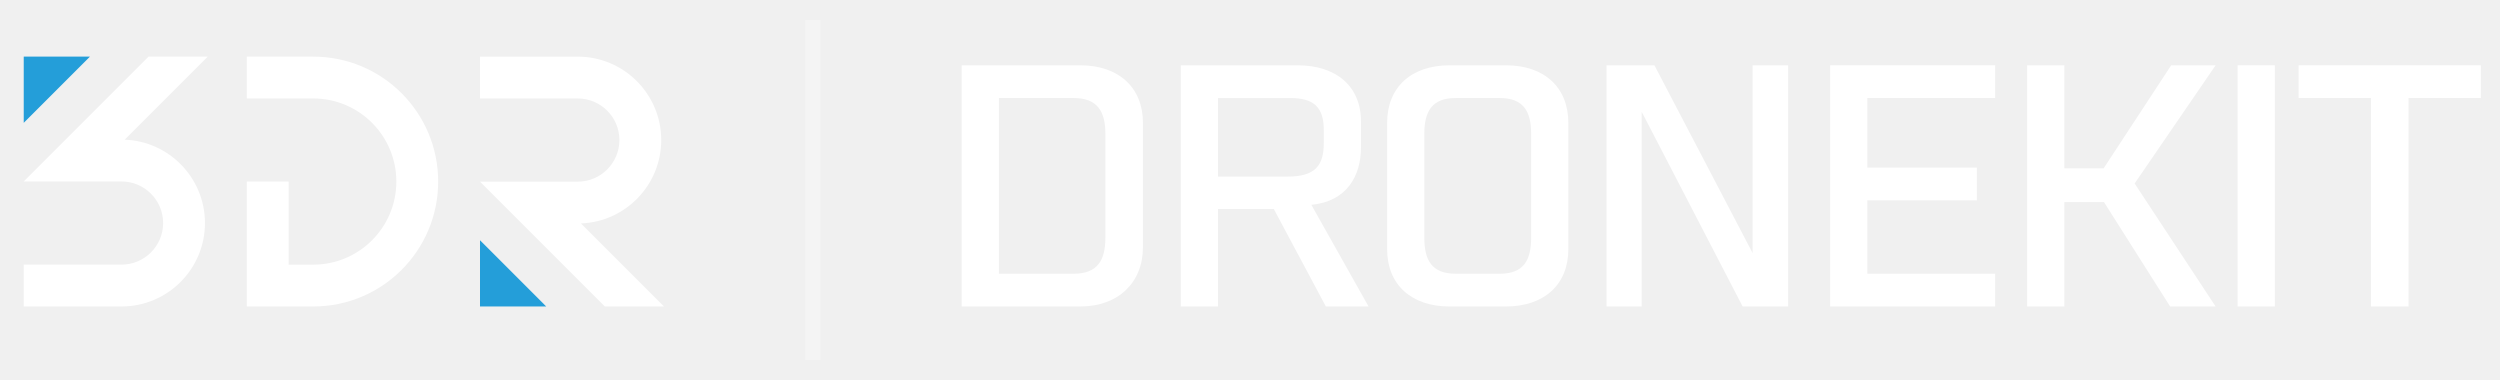
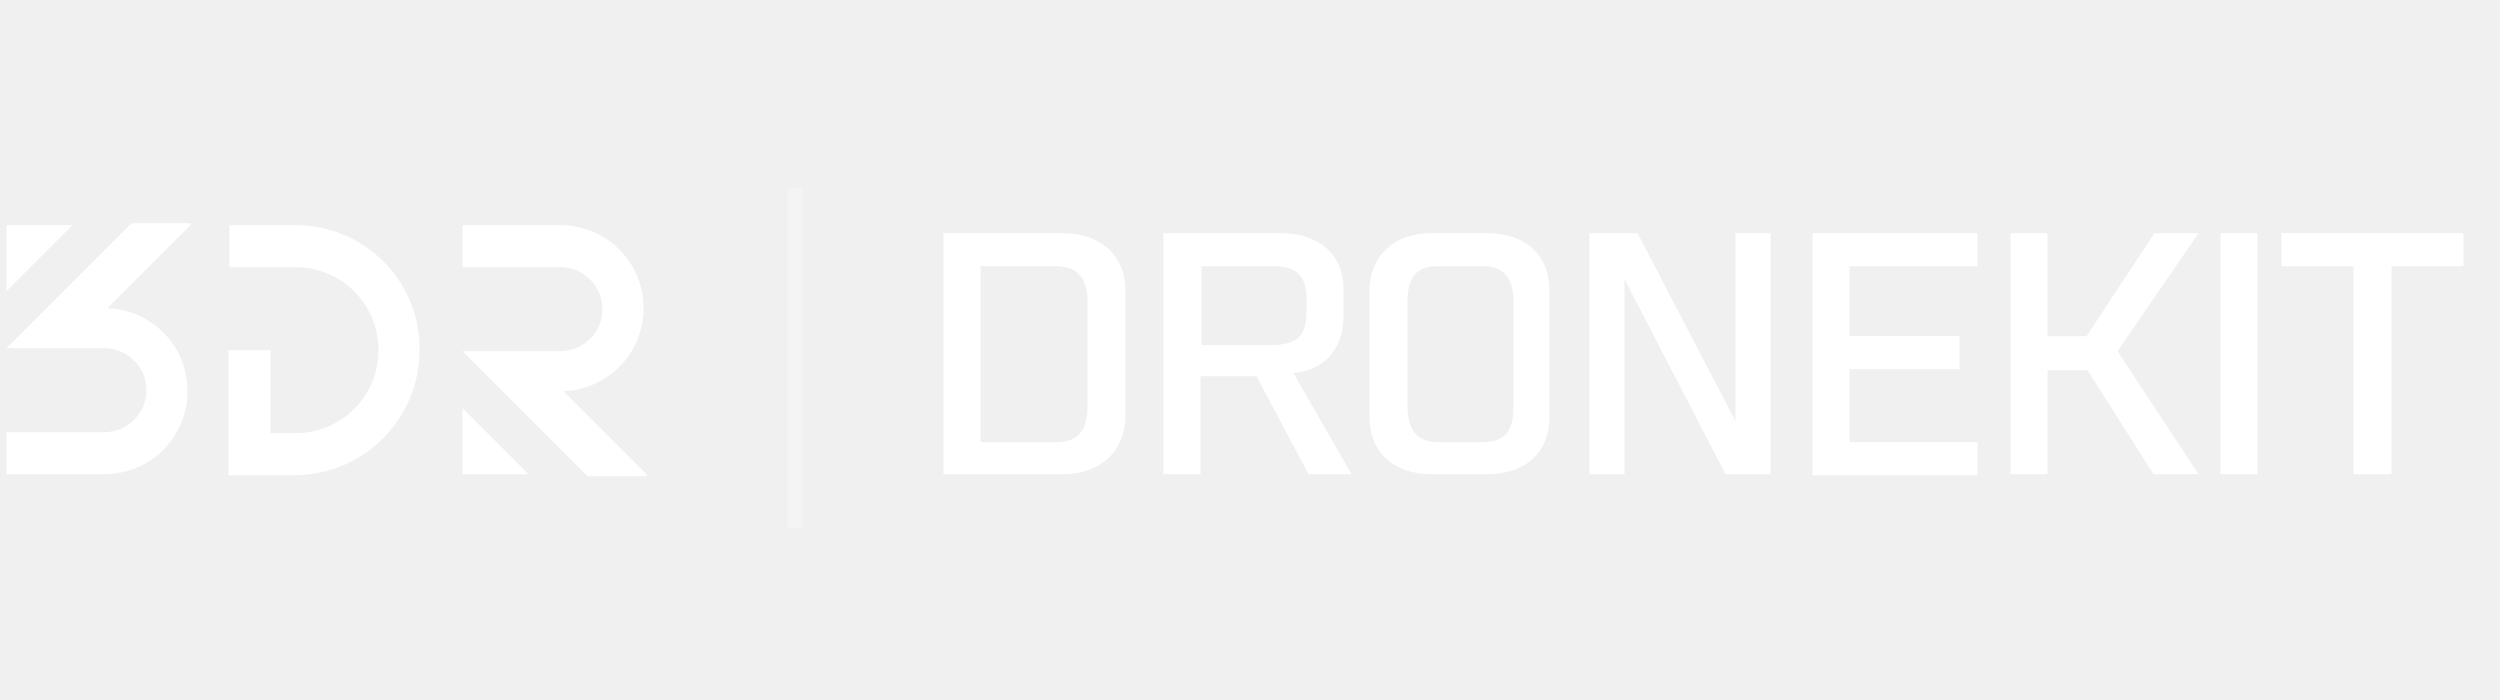
- <svg xmlns="http://www.w3.org/2000/svg" xmlns:xlink="http://www.w3.org/1999/xlink" version="1.1" id="Layer_1" x="0px" y="0px" width="250px" height="38px" viewBox="0 0 250 38" enable-background="new 0 0 250 38" xml:space="preserve">
+ <svg xmlns="http://www.w3.org/2000/svg" xmlns:xlink="http://www.w3.org/1999/xlink" version="1.1" id="Layer_1" x="0px" y="0px" viewBox="0 0 1500 420" enable-background="new 0 0 1500 420" xml:space="preserve">
  <g>
-     <polygon fill="#249ED9" points="48,24.025 48,30.647 54.62,30.647  " />
-     <path fill="#FFFFFF" d="M66.397,30.646l-8.306-8.303c4.458-0.165,8.032-3.841,8.032-8.337c0-4.602-3.744-8.342-8.342-8.342h-9.78   v4.183h9.78c2.293,0,4.159,1.864,4.159,4.159c0,2.292-1.866,4.159-4.159,4.159h-9.78l12.479,12.481H66.397z" />
-     <polygon fill="#249ED9" points="2.373,12.284 2.373,5.663 8.993,5.663  " />
-     <path fill="#FFFFFF" d="M20.769,5.663l-8.304,8.305c4.456,0.163,8.032,3.841,8.032,8.337c0,4.601-3.744,8.342-8.344,8.342h-9.78   v-4.184h9.78c2.294,0,4.16-1.865,4.16-4.158s-1.866-4.159-4.157-4.159H2.373L14.854,5.663H20.769z" />
-     <path fill="#FFFFFF" d="M31.325,5.663H24.68v4.183h6.645c4.587,0,8.309,3.721,8.309,8.31c0,4.589-3.721,8.308-8.309,8.308h-2.461   v-8.308H24.68v12.491h6.645c6.898,0,12.492-5.591,12.492-12.491C43.816,11.256,38.223,5.663,31.325,5.663" />
+     <polygon fill="#FFFFFF" points="277.5,244.9 277.5,284.5 317.1,284.5  " />
+     <path fill="#FFFFFF" d="M387.9,284.5l-49.8-49.8c27-1.2,48-22.8,48-49.8c0-27.6-22.2-49.8-49.8-49.8h-58.8v25.2h58.8   c13.8,0,25.2,11.4,25.2,25.2s-11.4,25.2-25.2,25.2h-58.8l75,75h35.4V284.5z" />
+     <polygon fill="#FFFFFF" points="3.9,174.7 3.9,135.1 43.5,135.1  " />
+     <path fill="#FFFFFF" d="M114.3,135.1l-49.8,49.8c27,1.2,48,22.8,48,49.8c0,27.6-22.2,49.8-49.8,49.8H3.9v-25.2h58.8   c13.8,0,25.2-11.4,25.2-25.2s-11.4-25.2-25.2-25.2H3.9l75-75h35.4V135.1z" />
+     <path fill="#FFFFFF" d="M177.3,135.1h-39.6v25.2h39.6c27.6,0,49.8,22.2,49.8,49.8s-22.2,49.8-49.8,49.8h-15v-49.8h-25.2v75h39.6   c41.4,0,75-33.6,75-75C252.3,168.7,218.7,135.1,177.3,135.1" />
    <g opacity="0.29">
      <g>
-         <defs>
-           <rect id="SVGID_1_" x="80.532" y="1.995" width="1.512" height="34.007" />
-         </defs>
-         <clipPath id="SVGID_2_">
-           <use xlink:href="#SVGID_1_" overflow="visible" />
-         </clipPath>
-         <rect x="80.532" y="1.995" clip-path="url(#SVGID_2_)" fill="#FFFFFF" width="1.512" height="34.005" />
+         <g>
+           <g>
+             <defs>
+               <rect id="SVGID_1_" x="472.5" y="112.9" width="9" height="204" />
+             </defs>
+             <clipPath id="SVGID_2_">
+               <use xlink:href="#SVGID_1_" overflow="visible" />
+             </clipPath>
+             <rect x="472.5" y="112.9" clip-path="url(#SVGID_2_)" fill="#FFFFFF" width="9" height="204" />
+           </g>
+         </g>
      </g>
    </g>
    <g>
-       <path fill="#FFFFFF" d="M114.293,24.722c0,3.514-2.446,5.926-6.271,5.926H96.17V6.53h11.853c3.824,0,6.271,2.205,6.271,5.754    V24.722z M110.538,13.386c0-2.239-0.792-3.583-3.17-3.583h-7.477v17.571h7.477c2.377,0,3.17-1.344,3.17-3.583V13.386z" />
-       <path fill="#FFFFFF" d="M136.855,30.648h-4.271l-5.203-9.75h-5.582v9.75h-3.721V6.53h11.681c3.824,0,6.339,2.067,6.339,5.616    v2.584c0,2.86-1.412,5.409-4.961,5.754L136.855,30.648z M128.759,17.659c2.757,0,3.618-1.103,3.618-3.342v-1.344    c0-2.239-0.999-3.169-3.342-3.169h-7.236v7.855H128.759z" />
-       <path fill="#FFFFFF" d="M144.948,30.648c-3.824,0-6.236-2.205-6.236-5.719V12.284c0-3.549,2.412-5.754,6.236-5.754h5.65    c3.824,0,6.236,2.205,6.236,5.754v12.645c0,3.514-2.412,5.719-6.236,5.719H144.948z M145.568,9.803    c-2.377,0-3.136,1.344-3.136,3.583v10.405c0,2.239,0.759,3.583,3.136,3.583h4.41c2.377,0,3.136-1.344,3.136-3.583V13.386    c0-2.239-0.759-3.583-3.136-3.583H145.568z" />
-       <path fill="#FFFFFF" d="M175.263,6.53h3.549v24.118h-4.548l-10.095-19.467v19.467h-3.515V6.53h4.789l9.819,18.778V6.53z" />
-       <path fill="#FFFFFF" d="M183.011,6.53h16.504v3.273h-12.782v6.959h10.956v3.273h-10.956v7.338h12.782v3.273h-16.504V6.53z" />
-       <path fill="#FFFFFF" d="M213.464,18.348l8.097,12.3h-4.548l-6.615-10.439h-3.962v10.439h-3.722V6.53h3.722v10.302h3.928    l6.753-10.302h4.444L213.464,18.348z" />
-       <path fill="#FFFFFF" d="M223.762,6.53h3.722v24.118h-3.722V6.53z" />
-       <path fill="#FFFFFF" d="M237.094,9.803h-7.235V6.53h18.227v3.273h-7.235v20.845h-3.756V9.803z" />
+       <path fill="#FFFFFF" d="M675.3,249.1c0,21-14.4,35.4-37.8,35.4h-71.4V139.9h71.4c22.8,0,37.8,13.2,37.8,34.8V249.1L675.3,249.1z     M652.5,181.3c0-13.2-4.8-21.6-19.2-21.6h-45v105.6h45c14.4,0,19.2-7.8,19.2-21.6V181.3z" />
+       <path fill="#FFFFFF" d="M810.9,284.5h-25.8l-31.2-58.8h-33.6v58.8h-22.2V139.9h70.2c22.8,0,37.8,12.6,37.8,33.6v15.6    c0,17.4-8.4,32.4-30,34.8L810.9,284.5z M762.3,207.1c16.8,0,21.6-6.6,21.6-19.8v-8.4c0-13.2-6-19.2-19.8-19.2h-43.2v47.4H762.3z" />
+       <path fill="#FFFFFF" d="M858.9,284.5c-22.8,0-37.2-13.2-37.2-34.2v-75.6c0-21,14.4-34.8,37.2-34.8h33.6    c22.8,0,37.2,13.2,37.2,34.8v75.6c0,21-14.4,34.2-37.2,34.2H858.9z M863.1,159.7c-14.4,0-18.6,7.8-18.6,21.6v62.4    c0,13.2,4.8,21.6,18.6,21.6h26.4c14.4,0,18.6-7.8,18.6-21.6v-62.4c0-13.2-4.8-21.6-18.6-21.6H863.1z" />
+       <path fill="#FFFFFF" d="M1041.3,139.9h21v144.6h-27l-60.6-117v117h-21V139.9h28.8l58.8,112.8L1041.3,139.9L1041.3,139.9z" />
+       <path fill="#FFFFFF" d="M1087.5,139.9h99v19.8h-76.8v42h66v19.8h-66v43.8h76.8v19.8h-99V139.9z" />
+       <path fill="#FFFFFF" d="M1270.5,210.7l48.6,73.8h-27l-39.6-62.4h-24v62.4h-22.2V139.9h22.2v61.8h23.4l40.8-61.8h26.4L1270.5,210.7    z" />
+       <path fill="#FFFFFF" d="M1332.3,139.9h22.2v144.6h-22.2V139.9z" />
+       <path fill="#FFFFFF" d="M1412.1,159.7h-43.2v-19.8h109.2v19.8h-43.2v124.8h-22.8V159.7L1412.1,159.7z" />
    </g>
  </g>
</svg>
